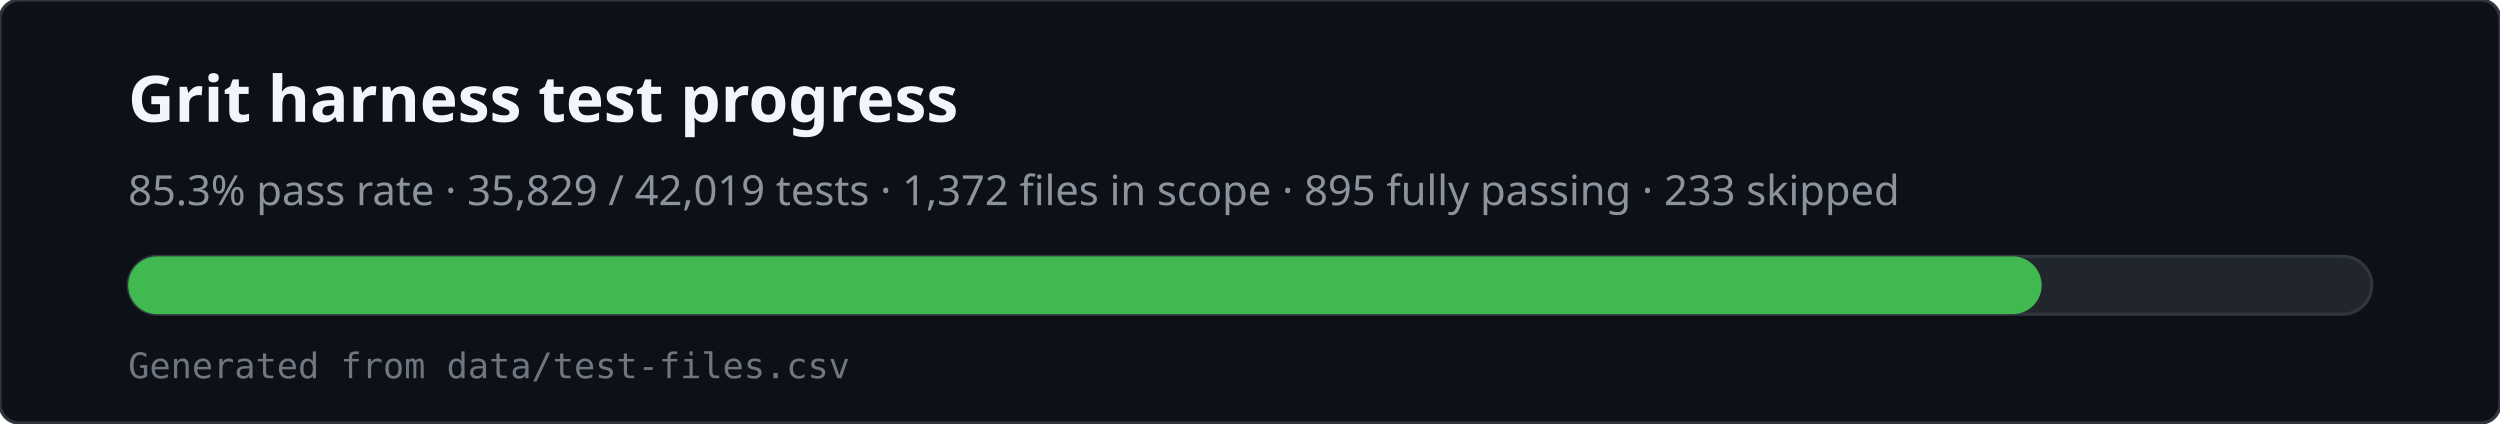
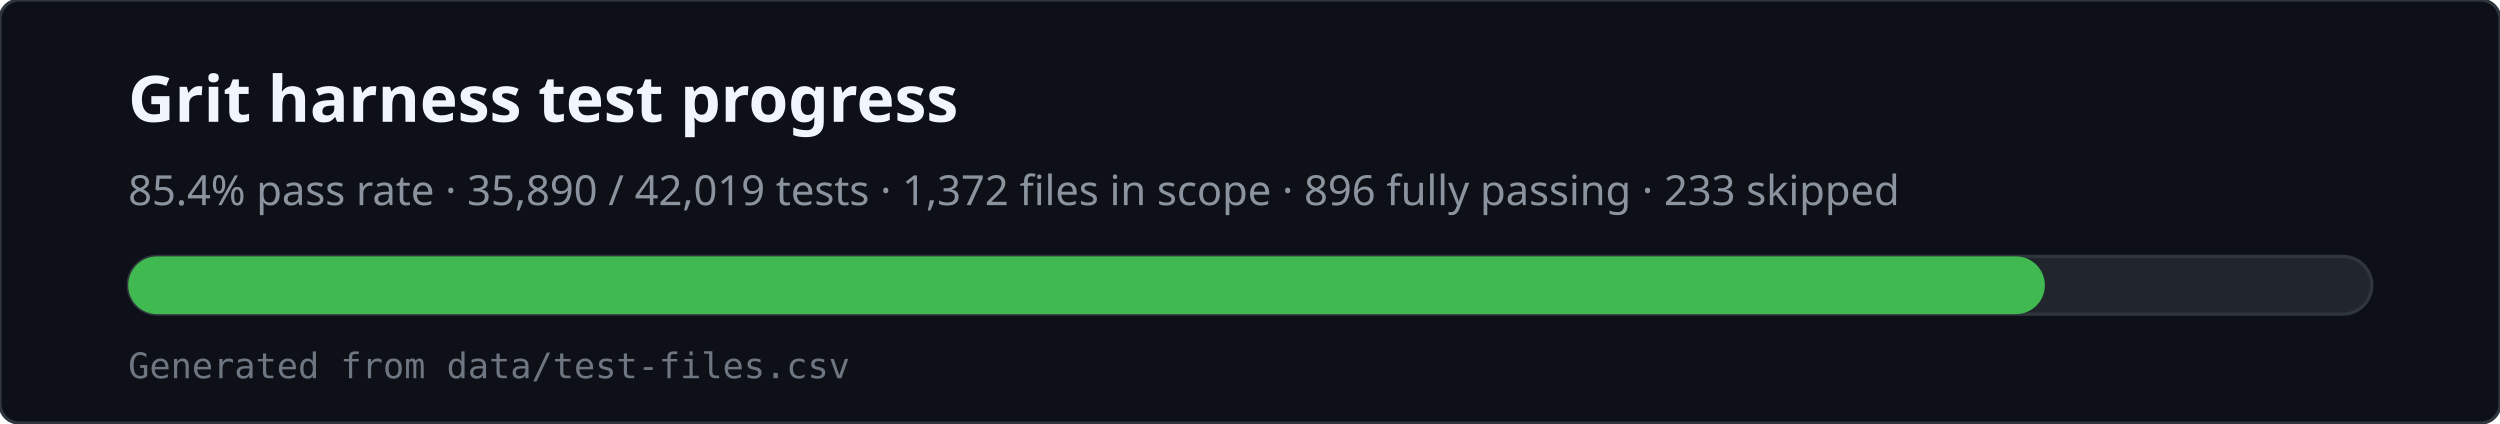
<svg xmlns="http://www.w3.org/2000/svg" viewBox="0 0 780 132" width="780" height="132" role="img" aria-labelledby="svg-title svg-desc">
  <rect x="0" y="0" width="780" height="132" rx="6" fill="#0d1117" stroke="#30363d" />
  <text x="40" y="38" fill="#f0f6fc" font-family="ui-sans-serif,system-ui,sans-serif" font-size="20" font-weight="600">Grit harness test progress</text>
-   <text x="40" y="64" fill="#8b949e" font-family="ui-sans-serif,system-ui,sans-serif" font-size="13">85.3% pass rate · 35,829 / 42,019 tests · 1,372 files in scope · 895 fully passing · 233 skipped</text>
+   <text x="40" y="64" fill="#8b949e" font-family="ui-sans-serif,system-ui,sans-serif" font-size="13">85.4% pass rate · 35,890 / 42,019 tests · 1,372 files in scope · 896 fully passing · 233 skipped</text>
  <rect x="40" y="80" width="700" height="18" rx="9" fill="#21262d" stroke="#30363d" />
-   <rect x="40" y="80" width="597" height="18" rx="9" fill="#3fb950" />
+   <rect x="40" y="80" width="598" height="18" rx="9" fill="#3fb950" />
  <text x="40" y="118" fill="#6e7681" font-family="ui-monospace,monospace" font-size="11">Generated from data/test-files.csv</text>
</svg>
